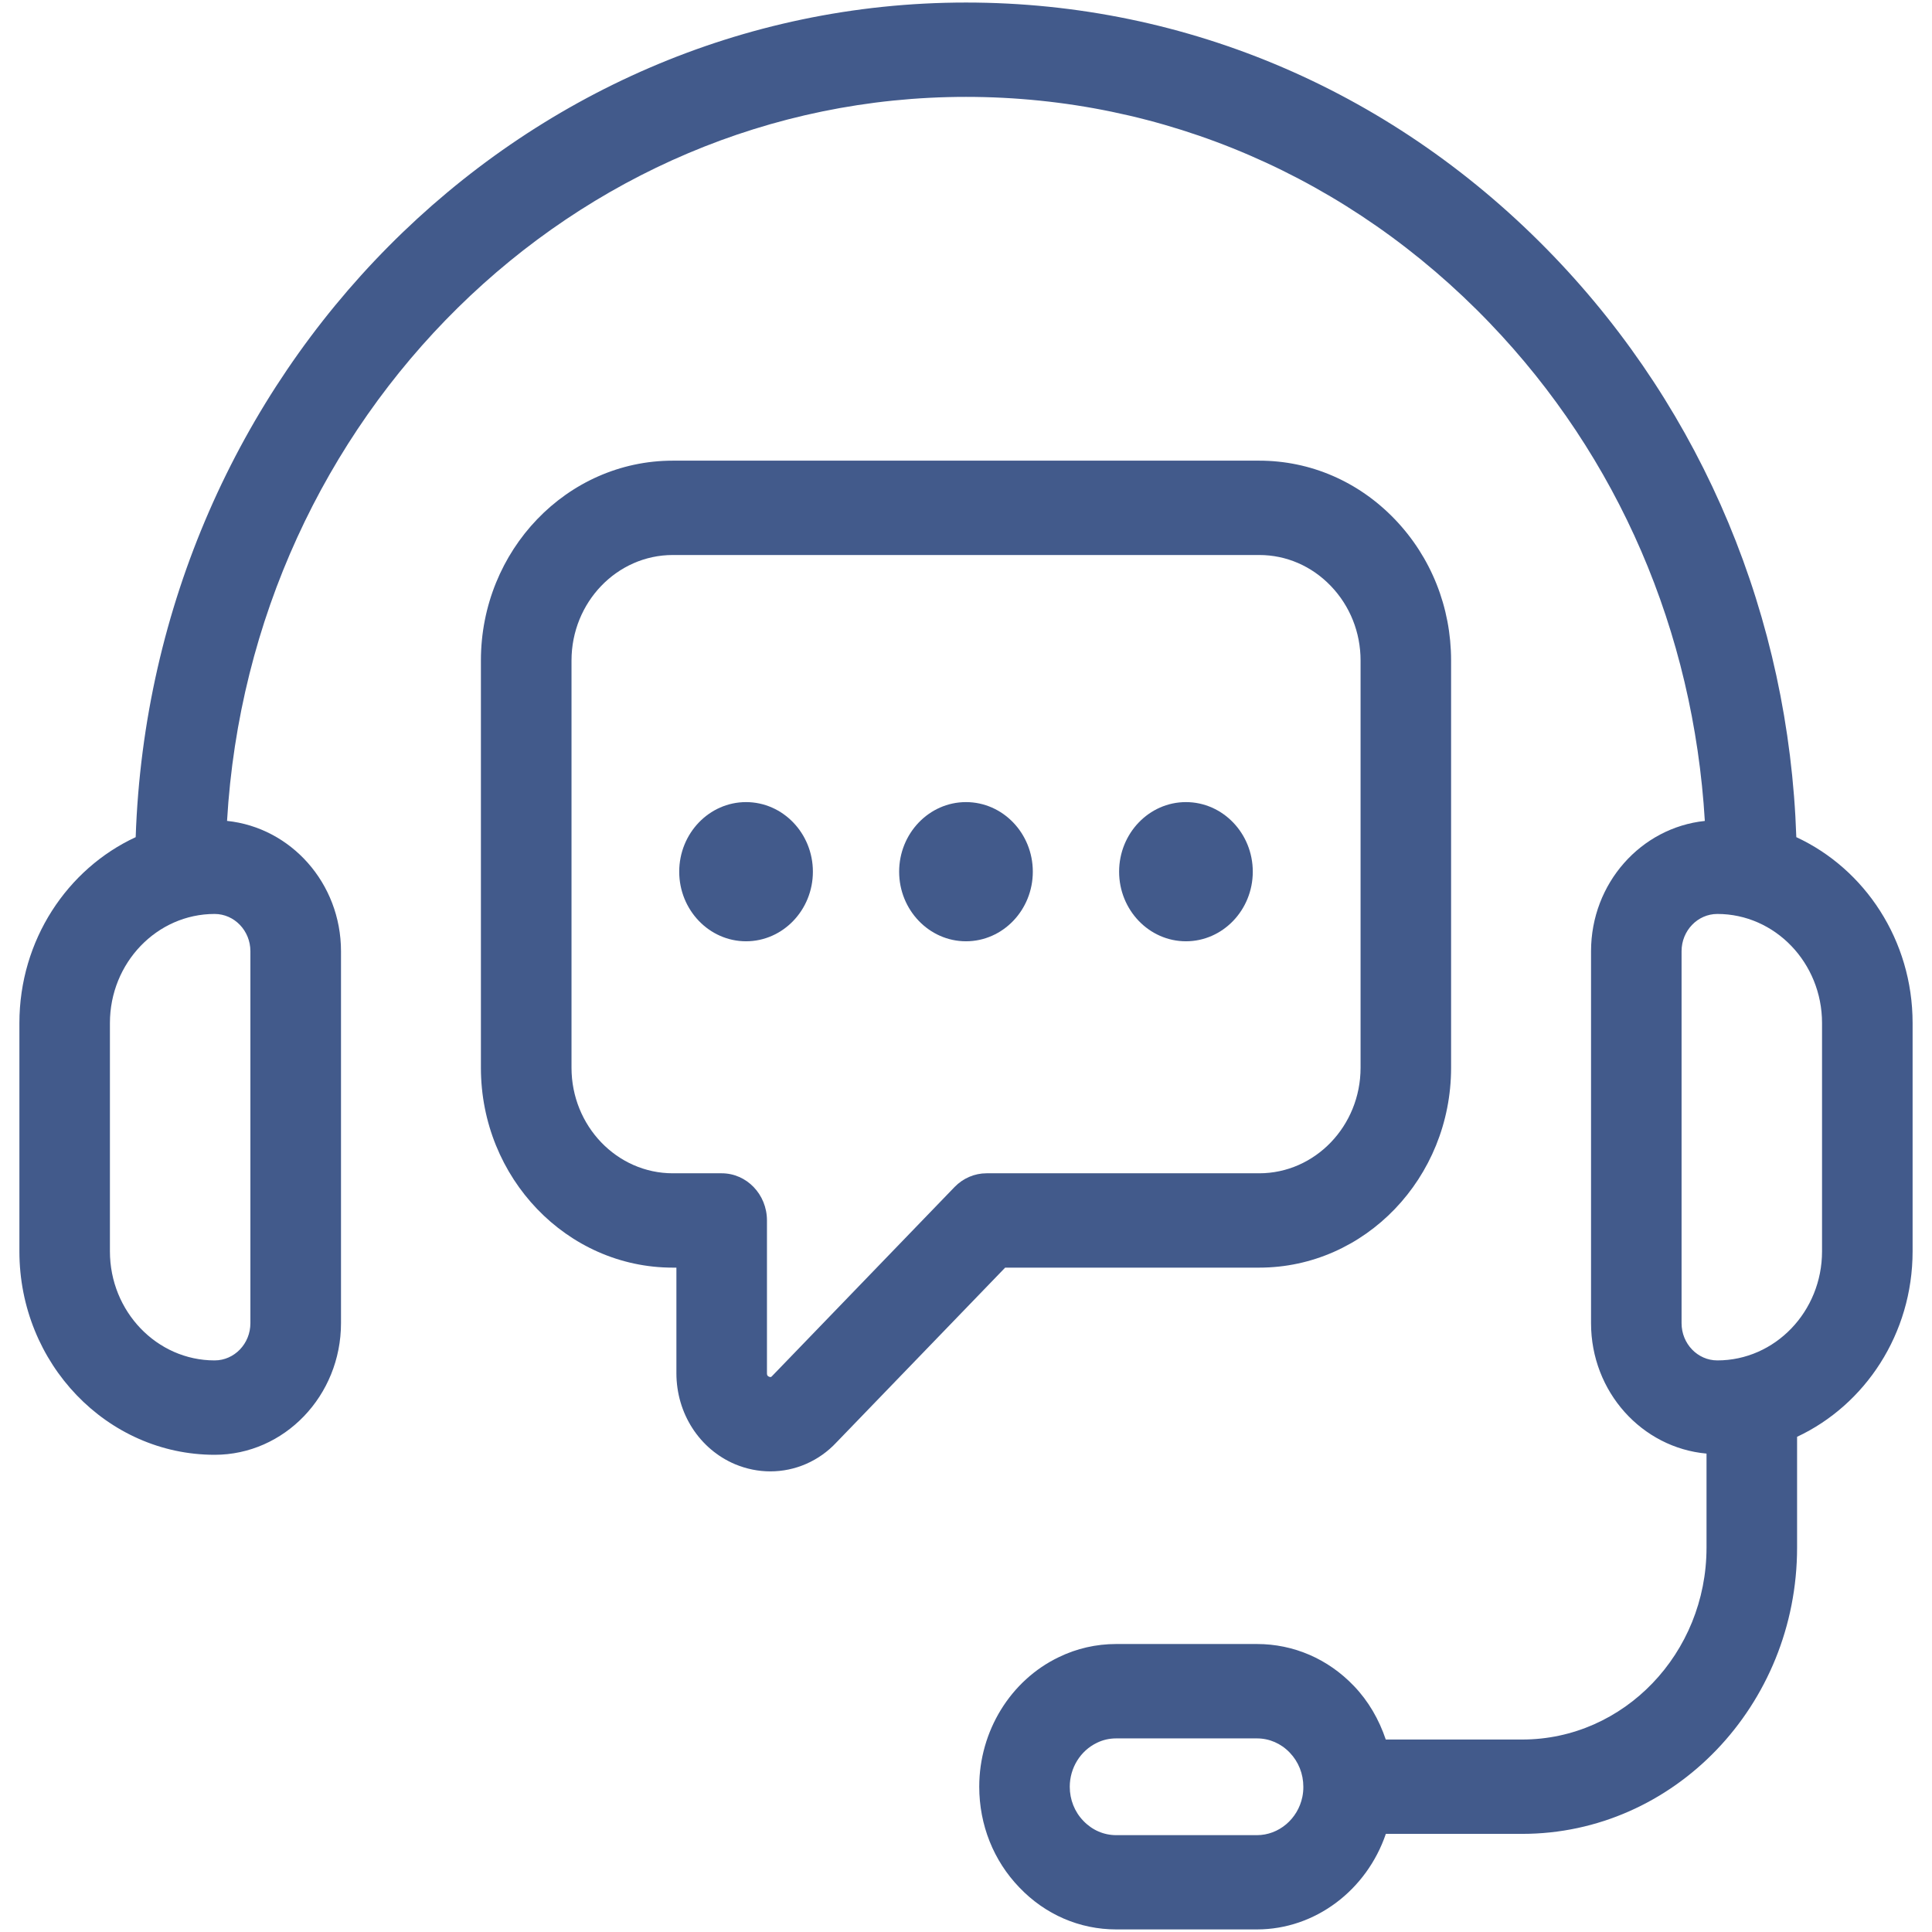
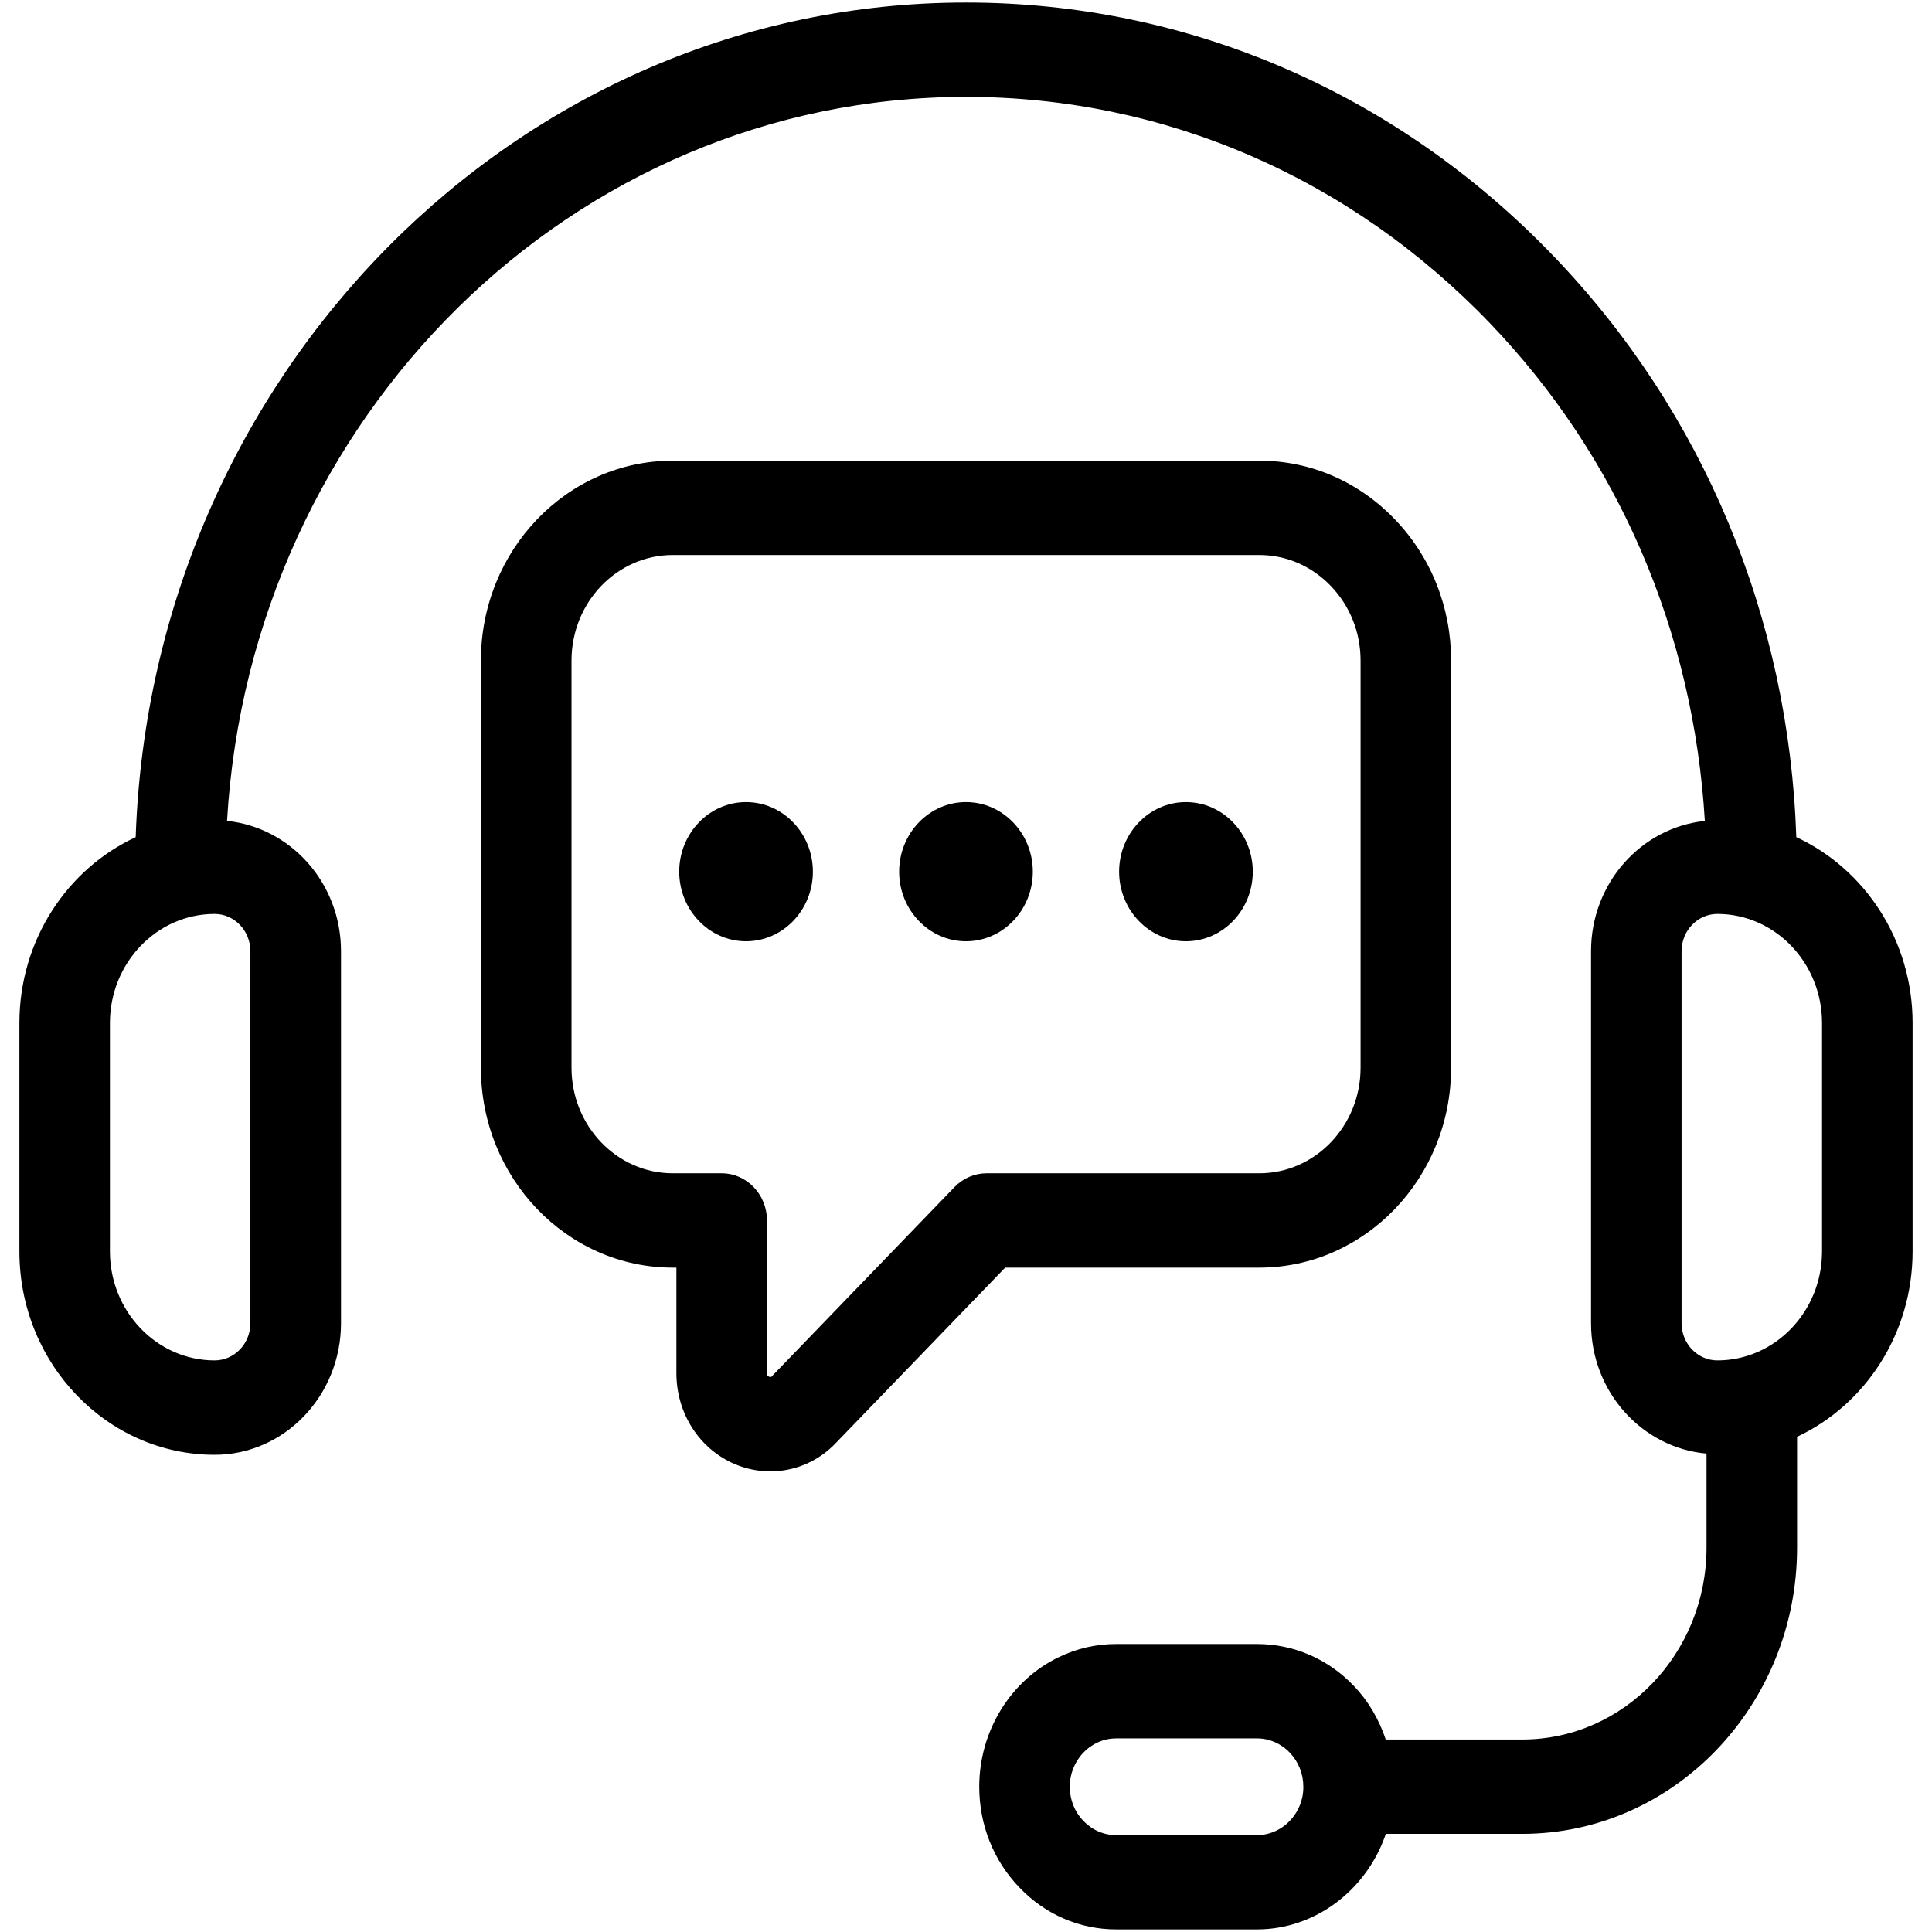
<svg xmlns="http://www.w3.org/2000/svg" width="48" height="48" viewBox="0 0 48 48" fill="none">
-   <path d="M44.629 20.799C44.446 15.345 42.325 10.245 38.602 6.367C34.7 2.302 29.514 0.063 24 0.063C12.863 0.063 3.763 9.297 3.371 20.799C1.672 21.586 0.482 23.358 0.482 25.417V31.091C0.482 33.877 2.658 36.144 5.333 36.144C7.064 36.144 8.472 34.678 8.472 32.874V23.633C8.472 21.94 7.225 20.56 5.641 20.395C6.226 10.374 14.234 2.407 24 2.407C28.914 2.407 33.535 4.403 37.012 8.025C40.206 11.352 42.075 15.688 42.356 20.396C40.773 20.562 39.529 21.942 39.529 23.633V32.874C39.529 34.581 40.795 35.97 42.398 36.114V38.449C42.398 41.079 40.344 43.218 37.819 43.218H34.429C34.262 42.723 34.001 42.265 33.635 41.885C32.994 41.214 32.139 40.845 31.228 40.845H27.733C27.232 40.845 26.75 40.956 26.309 41.17C25.106 41.745 24.329 43.01 24.329 44.39C24.329 45.339 24.684 46.229 25.327 46.895C25.969 47.567 26.824 47.936 27.733 47.936H31.228C32.677 47.936 33.955 46.96 34.431 45.562H37.819C41.585 45.562 44.648 42.371 44.648 38.449V35.697C46.337 34.906 47.518 33.14 47.518 31.089V25.416C47.518 23.358 46.328 21.586 44.629 20.799ZM6.221 23.633V32.874C6.221 33.384 5.823 33.799 5.332 33.799C3.898 33.799 2.731 32.584 2.731 31.09V25.417C2.731 23.922 3.898 22.707 5.332 22.707C5.823 22.707 6.221 23.123 6.221 23.633ZM32.357 44.642C32.245 45.193 31.77 45.594 31.228 45.594H27.733C27.425 45.594 27.136 45.469 26.916 45.239C26.698 45.014 26.578 44.712 26.578 44.392C26.578 43.924 26.842 43.496 27.254 43.299C27.401 43.227 27.562 43.19 27.733 43.19H31.228C31.535 43.19 31.824 43.314 32.044 43.544C32.261 43.77 32.381 44.071 32.381 44.392C32.382 44.477 32.373 44.563 32.357 44.642ZM45.268 31.09C45.268 32.584 44.101 33.799 42.667 33.799C42.177 33.799 41.778 33.385 41.778 32.874V23.633C41.778 23.123 42.176 22.707 42.667 22.707C44.101 22.707 45.268 23.923 45.268 25.417V31.09Z" fill="#425A8B" />
-   <path d="M31.285 31.494C33.913 31.494 36.052 29.266 36.052 26.528V16.41C36.052 15.087 35.555 13.84 34.654 12.901C33.752 11.962 32.556 11.445 31.285 11.445H16.715C14.086 11.445 11.948 13.672 11.948 16.41V26.528C11.948 29.267 14.086 31.494 16.715 31.494H16.805V34.116C16.805 35.116 17.377 36.003 18.262 36.378C18.547 36.497 18.845 36.556 19.139 36.556C19.751 36.556 20.348 36.303 20.785 35.832L24.973 31.494H31.285ZM23.716 29.491L19.185 34.185C19.165 34.207 19.15 34.224 19.107 34.204C19.055 34.182 19.055 34.147 19.055 34.116V30.322C19.055 29.675 18.552 29.15 17.93 29.15H16.716C15.328 29.15 14.199 27.974 14.199 26.528V16.41C14.199 14.964 15.328 13.789 16.716 13.789H31.285C31.956 13.789 32.587 14.062 33.064 14.558C33.541 15.055 33.803 15.713 33.803 16.41V26.528C33.803 27.974 32.673 29.15 31.285 29.15H24.51C24.212 29.15 23.927 29.273 23.716 29.491Z" fill="#425A8B" />
-   <path d="M18.535 19.928C17.62 19.928 16.875 20.704 16.875 21.657C16.875 22.609 17.62 23.386 18.535 23.386C19.451 23.386 20.196 22.609 20.196 21.657C20.196 20.704 19.451 19.928 18.535 19.928Z" fill="#425A8B" />
-   <path d="M23.999 19.928C23.084 19.928 22.339 20.704 22.339 21.657C22.339 22.609 23.085 23.386 23.999 23.386C24.916 23.386 25.66 22.609 25.66 21.657C25.66 20.704 24.916 19.928 23.999 19.928Z" fill="#425A8B" />
-   <path d="M29.464 19.928C28.549 19.928 27.804 20.704 27.804 21.657C27.804 22.609 28.549 23.386 29.464 23.386C30.38 23.386 31.125 22.609 31.125 21.657C31.125 20.704 30.38 19.928 29.464 19.928Z" fill="#425A8B" />
+   <path d="M44.629 20.799C44.446 15.345 42.325 10.245 38.602 6.367C34.7 2.302 29.514 0.063 24 0.063C12.863 0.063 3.763 9.297 3.371 20.799C1.672 21.586 0.482 23.358 0.482 25.417V31.091C0.482 33.877 2.658 36.144 5.333 36.144C7.064 36.144 8.472 34.678 8.472 32.874V23.633C8.472 21.94 7.225 20.56 5.641 20.395C6.226 10.374 14.234 2.407 24 2.407C28.914 2.407 33.535 4.403 37.012 8.025C40.206 11.352 42.075 15.688 42.356 20.396C40.773 20.562 39.529 21.942 39.529 23.633V32.874C39.529 34.581 40.795 35.97 42.398 36.114V38.449C42.398 41.079 40.344 43.218 37.819 43.218H34.429C34.262 42.723 34.001 42.265 33.635 41.885C32.994 41.214 32.139 40.845 31.228 40.845H27.733C27.232 40.845 26.75 40.956 26.309 41.17C25.106 41.745 24.329 43.01 24.329 44.39C24.329 45.339 24.684 46.229 25.327 46.895C25.969 47.567 26.824 47.936 27.733 47.936H31.228C32.677 47.936 33.955 46.96 34.431 45.562H37.819C41.585 45.562 44.648 42.371 44.648 38.449V35.697C46.337 34.906 47.518 33.14 47.518 31.089V25.416C47.518 23.358 46.328 21.586 44.629 20.799ZM6.221 23.633V32.874C6.221 33.384 5.823 33.799 5.332 33.799C3.898 33.799 2.731 32.584 2.731 31.09V25.417C2.731 23.922 3.898 22.707 5.332 22.707C5.823 22.707 6.221 23.123 6.221 23.633ZM32.357 44.642C32.245 45.193 31.77 45.594 31.228 45.594H27.733C27.425 45.594 27.136 45.469 26.916 45.239C26.698 45.014 26.578 44.712 26.578 44.392C26.578 43.924 26.842 43.496 27.254 43.299C27.401 43.227 27.562 43.19 27.733 43.19H31.228C31.535 43.19 31.824 43.314 32.044 43.544C32.261 43.77 32.381 44.071 32.381 44.392C32.382 44.477 32.373 44.563 32.357 44.642ZM45.268 31.09C45.268 32.584 44.101 33.799 42.667 33.799C42.177 33.799 41.778 33.385 41.778 32.874V23.633C41.778 23.123 42.176 22.707 42.667 22.707C44.101 22.707 45.268 23.923 45.268 25.417V31.09Z" fill="black" />
+   <path d="M31.285 31.494C33.913 31.494 36.052 29.266 36.052 26.528V16.41C36.052 15.087 35.555 13.84 34.654 12.901C33.752 11.962 32.556 11.445 31.285 11.445H16.715C14.086 11.445 11.948 13.672 11.948 16.41V26.528C11.948 29.267 14.086 31.494 16.715 31.494H16.805V34.116C16.805 35.116 17.377 36.003 18.262 36.378C18.547 36.497 18.845 36.556 19.139 36.556C19.751 36.556 20.348 36.303 20.785 35.832L24.973 31.494H31.285ZM23.716 29.491L19.185 34.185C19.165 34.207 19.15 34.224 19.107 34.204C19.055 34.182 19.055 34.147 19.055 34.116V30.322C19.055 29.675 18.552 29.15 17.93 29.15H16.716C15.328 29.15 14.199 27.974 14.199 26.528V16.41C14.199 14.964 15.328 13.789 16.716 13.789H31.285C31.956 13.789 32.587 14.062 33.064 14.558C33.541 15.055 33.803 15.713 33.803 16.41V26.528C33.803 27.974 32.673 29.15 31.285 29.15H24.51C24.212 29.15 23.927 29.273 23.716 29.491Z" fill="black" />
+   <path d="M18.535 19.928C17.62 19.928 16.875 20.704 16.875 21.657C16.875 22.609 17.62 23.386 18.535 23.386C19.451 23.386 20.196 22.609 20.196 21.657C20.196 20.704 19.451 19.928 18.535 19.928Z" fill="black" />
+   <path d="M23.999 19.928C23.084 19.928 22.339 20.704 22.339 21.657C22.339 22.609 23.085 23.386 23.999 23.386C24.916 23.386 25.66 22.609 25.66 21.657C25.66 20.704 24.916 19.928 23.999 19.928Z" fill="black" />
+   <path d="M29.464 19.928C28.549 19.928 27.804 20.704 27.804 21.657C27.804 22.609 28.549 23.386 29.464 23.386C30.38 23.386 31.125 22.609 31.125 21.657C31.125 20.704 30.38 19.928 29.464 19.928Z" fill="black" />
</svg>
